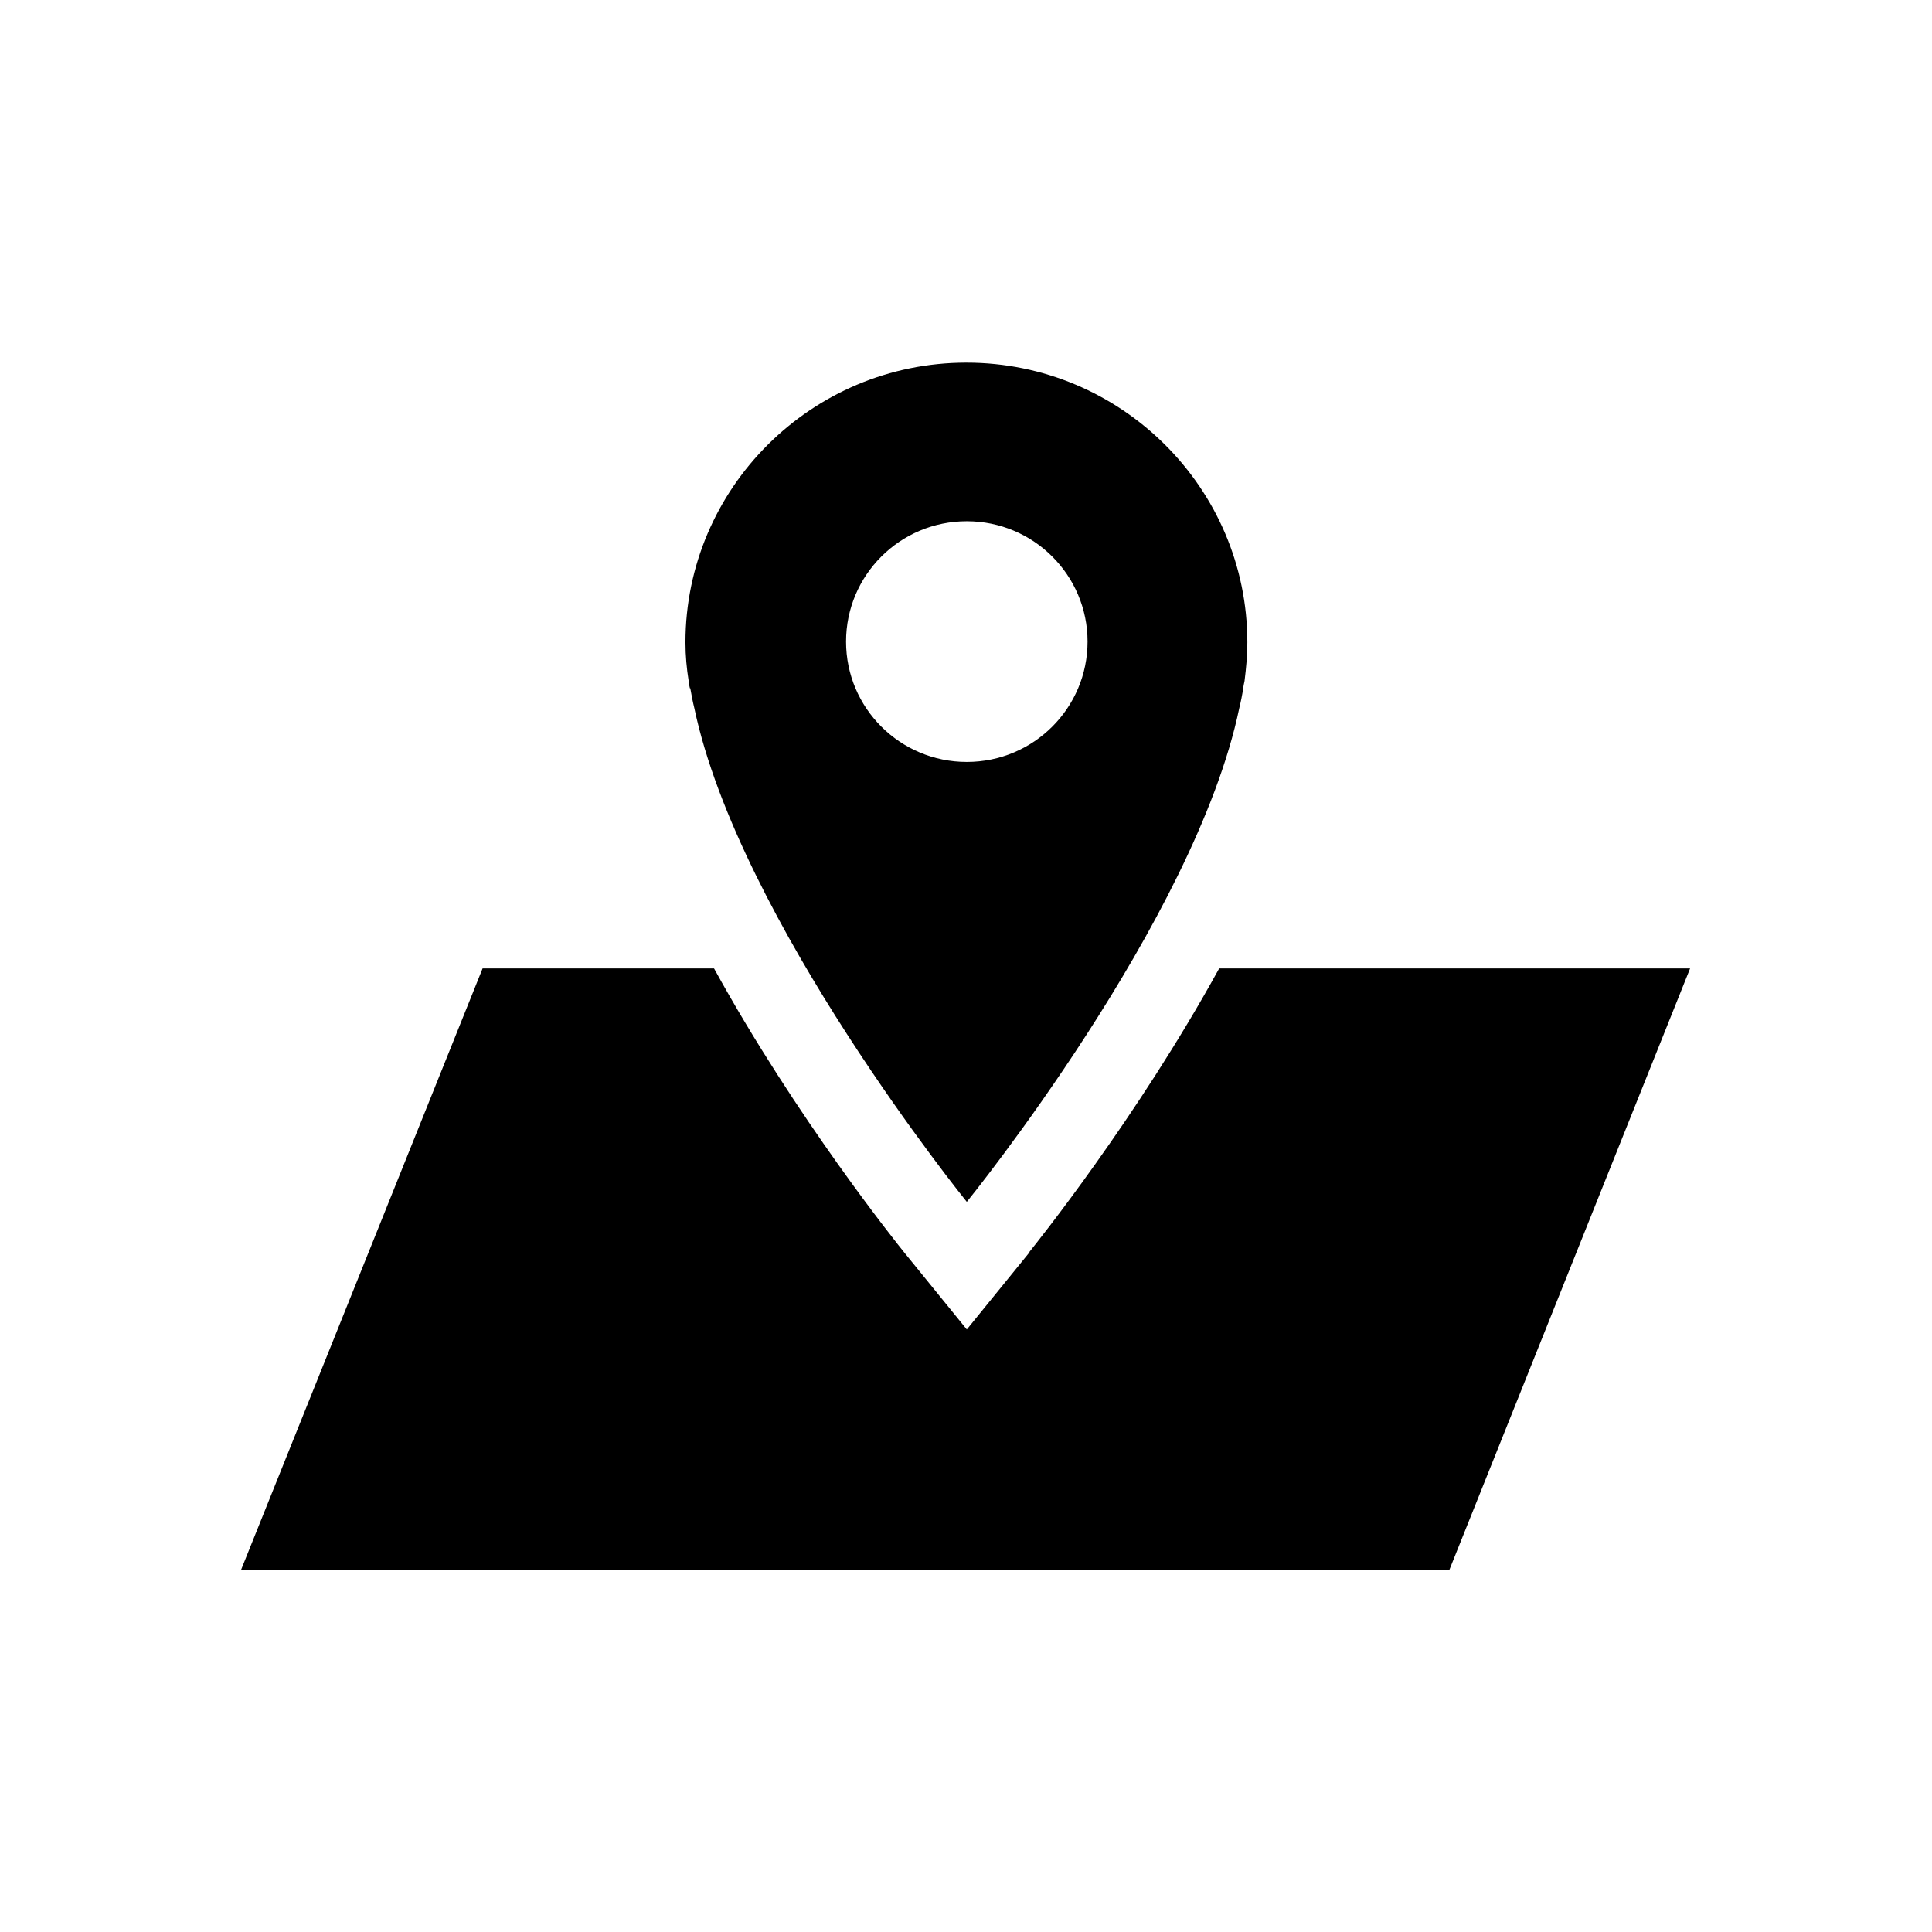
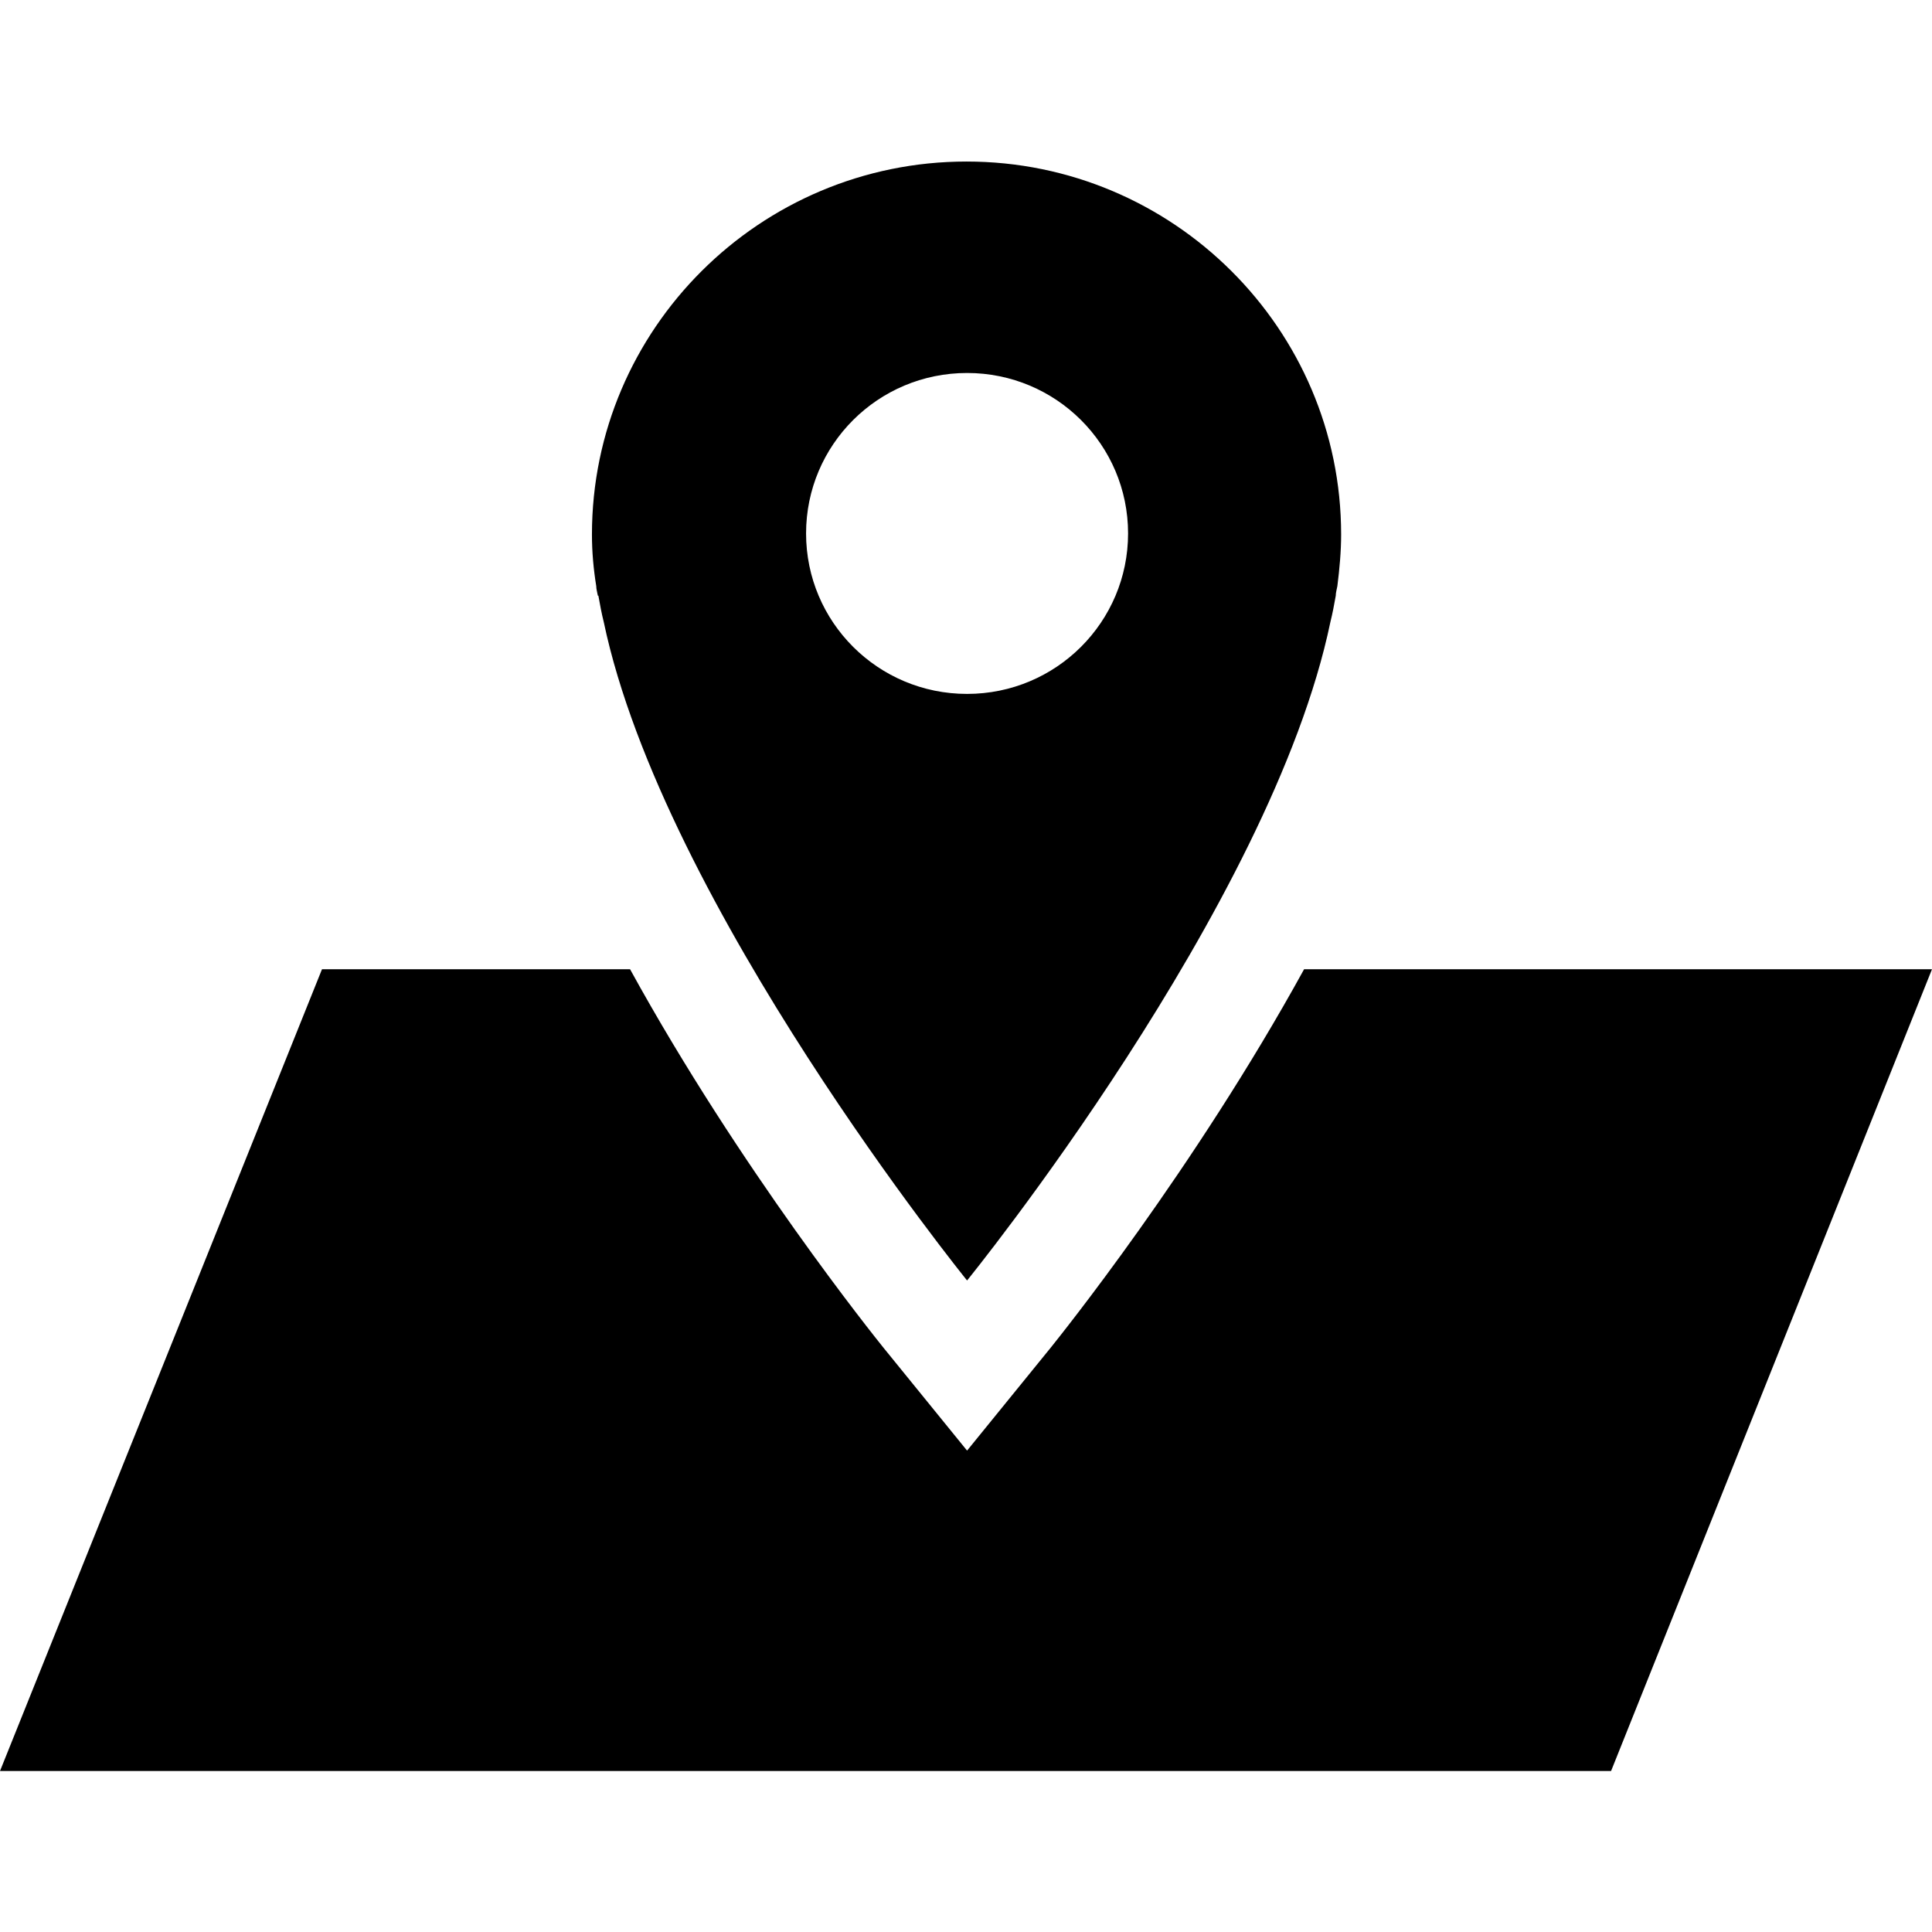
- <svg xmlns="http://www.w3.org/2000/svg" id="Layer_1" width="48" height="48" viewBox="0 0 48 48">
-   <path d="M25.58,31.11l-1.56,1.92-1.56-1.92c-.16-.2-2.67-3.32-4.72-7.05h-5.75l-6,14.94h30.02l5.98-14.94h-11.7c-2.05,3.73-4.56,6.85-4.72,7.05Z" />
-   <path d="M17.15,17.1c.03,.17,.06,.33,.1,.49,1.11,5.28,6.77,12.27,6.77,12.27,0,0,5.67-6.98,6.77-12.27,.04-.16,.07-.32,.1-.49,0-.06,.02-.12,.03-.18,.04-.32,.07-.64,.07-.96,0-3.83-3.13-6.95-6.98-6.95s-6.98,3.12-6.98,6.95c0,.33,.03,.65,.08,.96,0,.06,.02,.12,.03,.18Zm6.87-4.15c1.66,0,3,1.34,3,2.99s-1.34,2.99-3,2.99-3-1.34-3-2.99,1.34-2.99,3-2.99Z" />
+ <svg xmlns="http://www.w3.org/2000/svg" id="Layer_1" width="36" height="36" viewBox="0 0 36 36">
+   <path d="M19.58,25.11l-1.56,1.92-1.56-1.92c-.16-.2-2.67-3.32-4.72-7.05H6L0,33H30.02l5.98-14.94h-11.7c-2.05,3.73-4.56,6.85-4.72,7.05Z" />
+   <path d="M11.15,11.1c.03,.17,.06,.33,.1,.49,1.11,5.28,6.77,12.27,6.77,12.27,0,0,5.67-6.98,6.77-12.27,.04-.16,.07-.32,.1-.49,0-.06,.02-.12,.03-.18,.04-.32,.07-.64,.07-.96,0-3.83-3.13-6.95-6.98-6.95s-6.98,3.12-6.98,6.95c0,.33,.03,.65,.08,.96,0,.06,.02,.12,.03,.18Zm6.87-4.15c1.66,0,3,1.34,3,2.99s-1.34,2.99-3,2.99-3-1.34-3-2.99,1.34-2.99,3-2.99Z" />
</svg>
